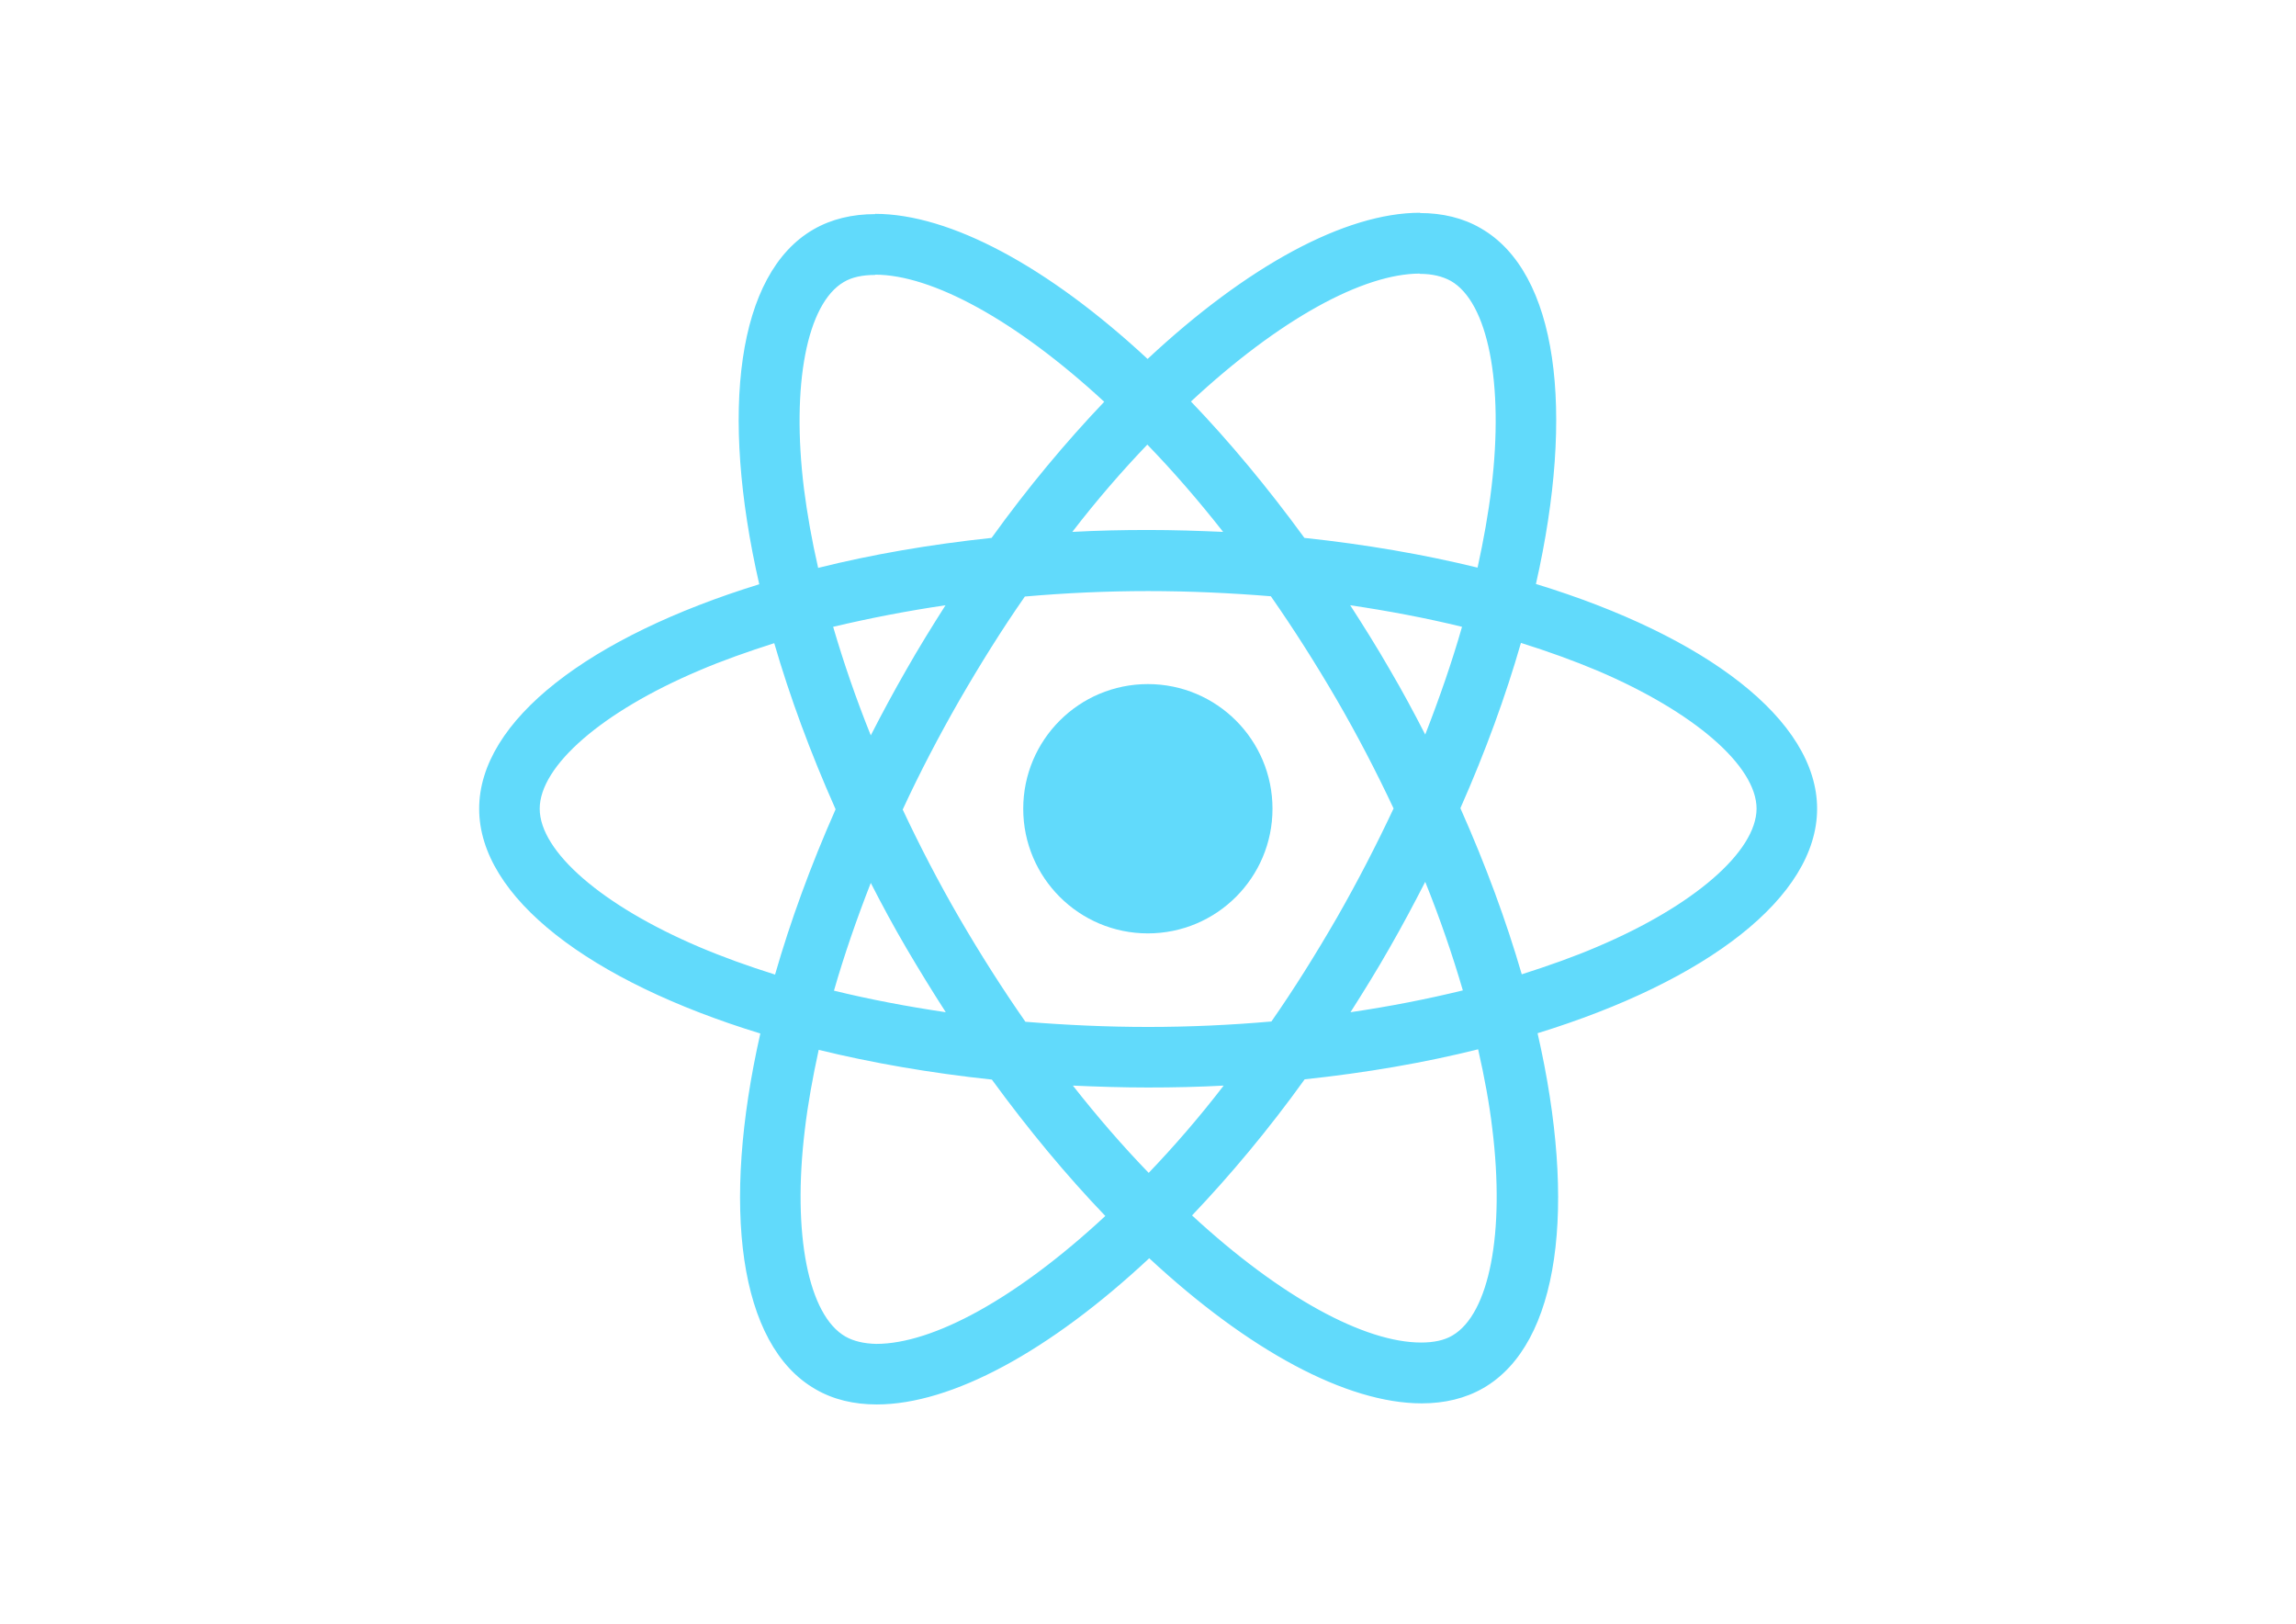
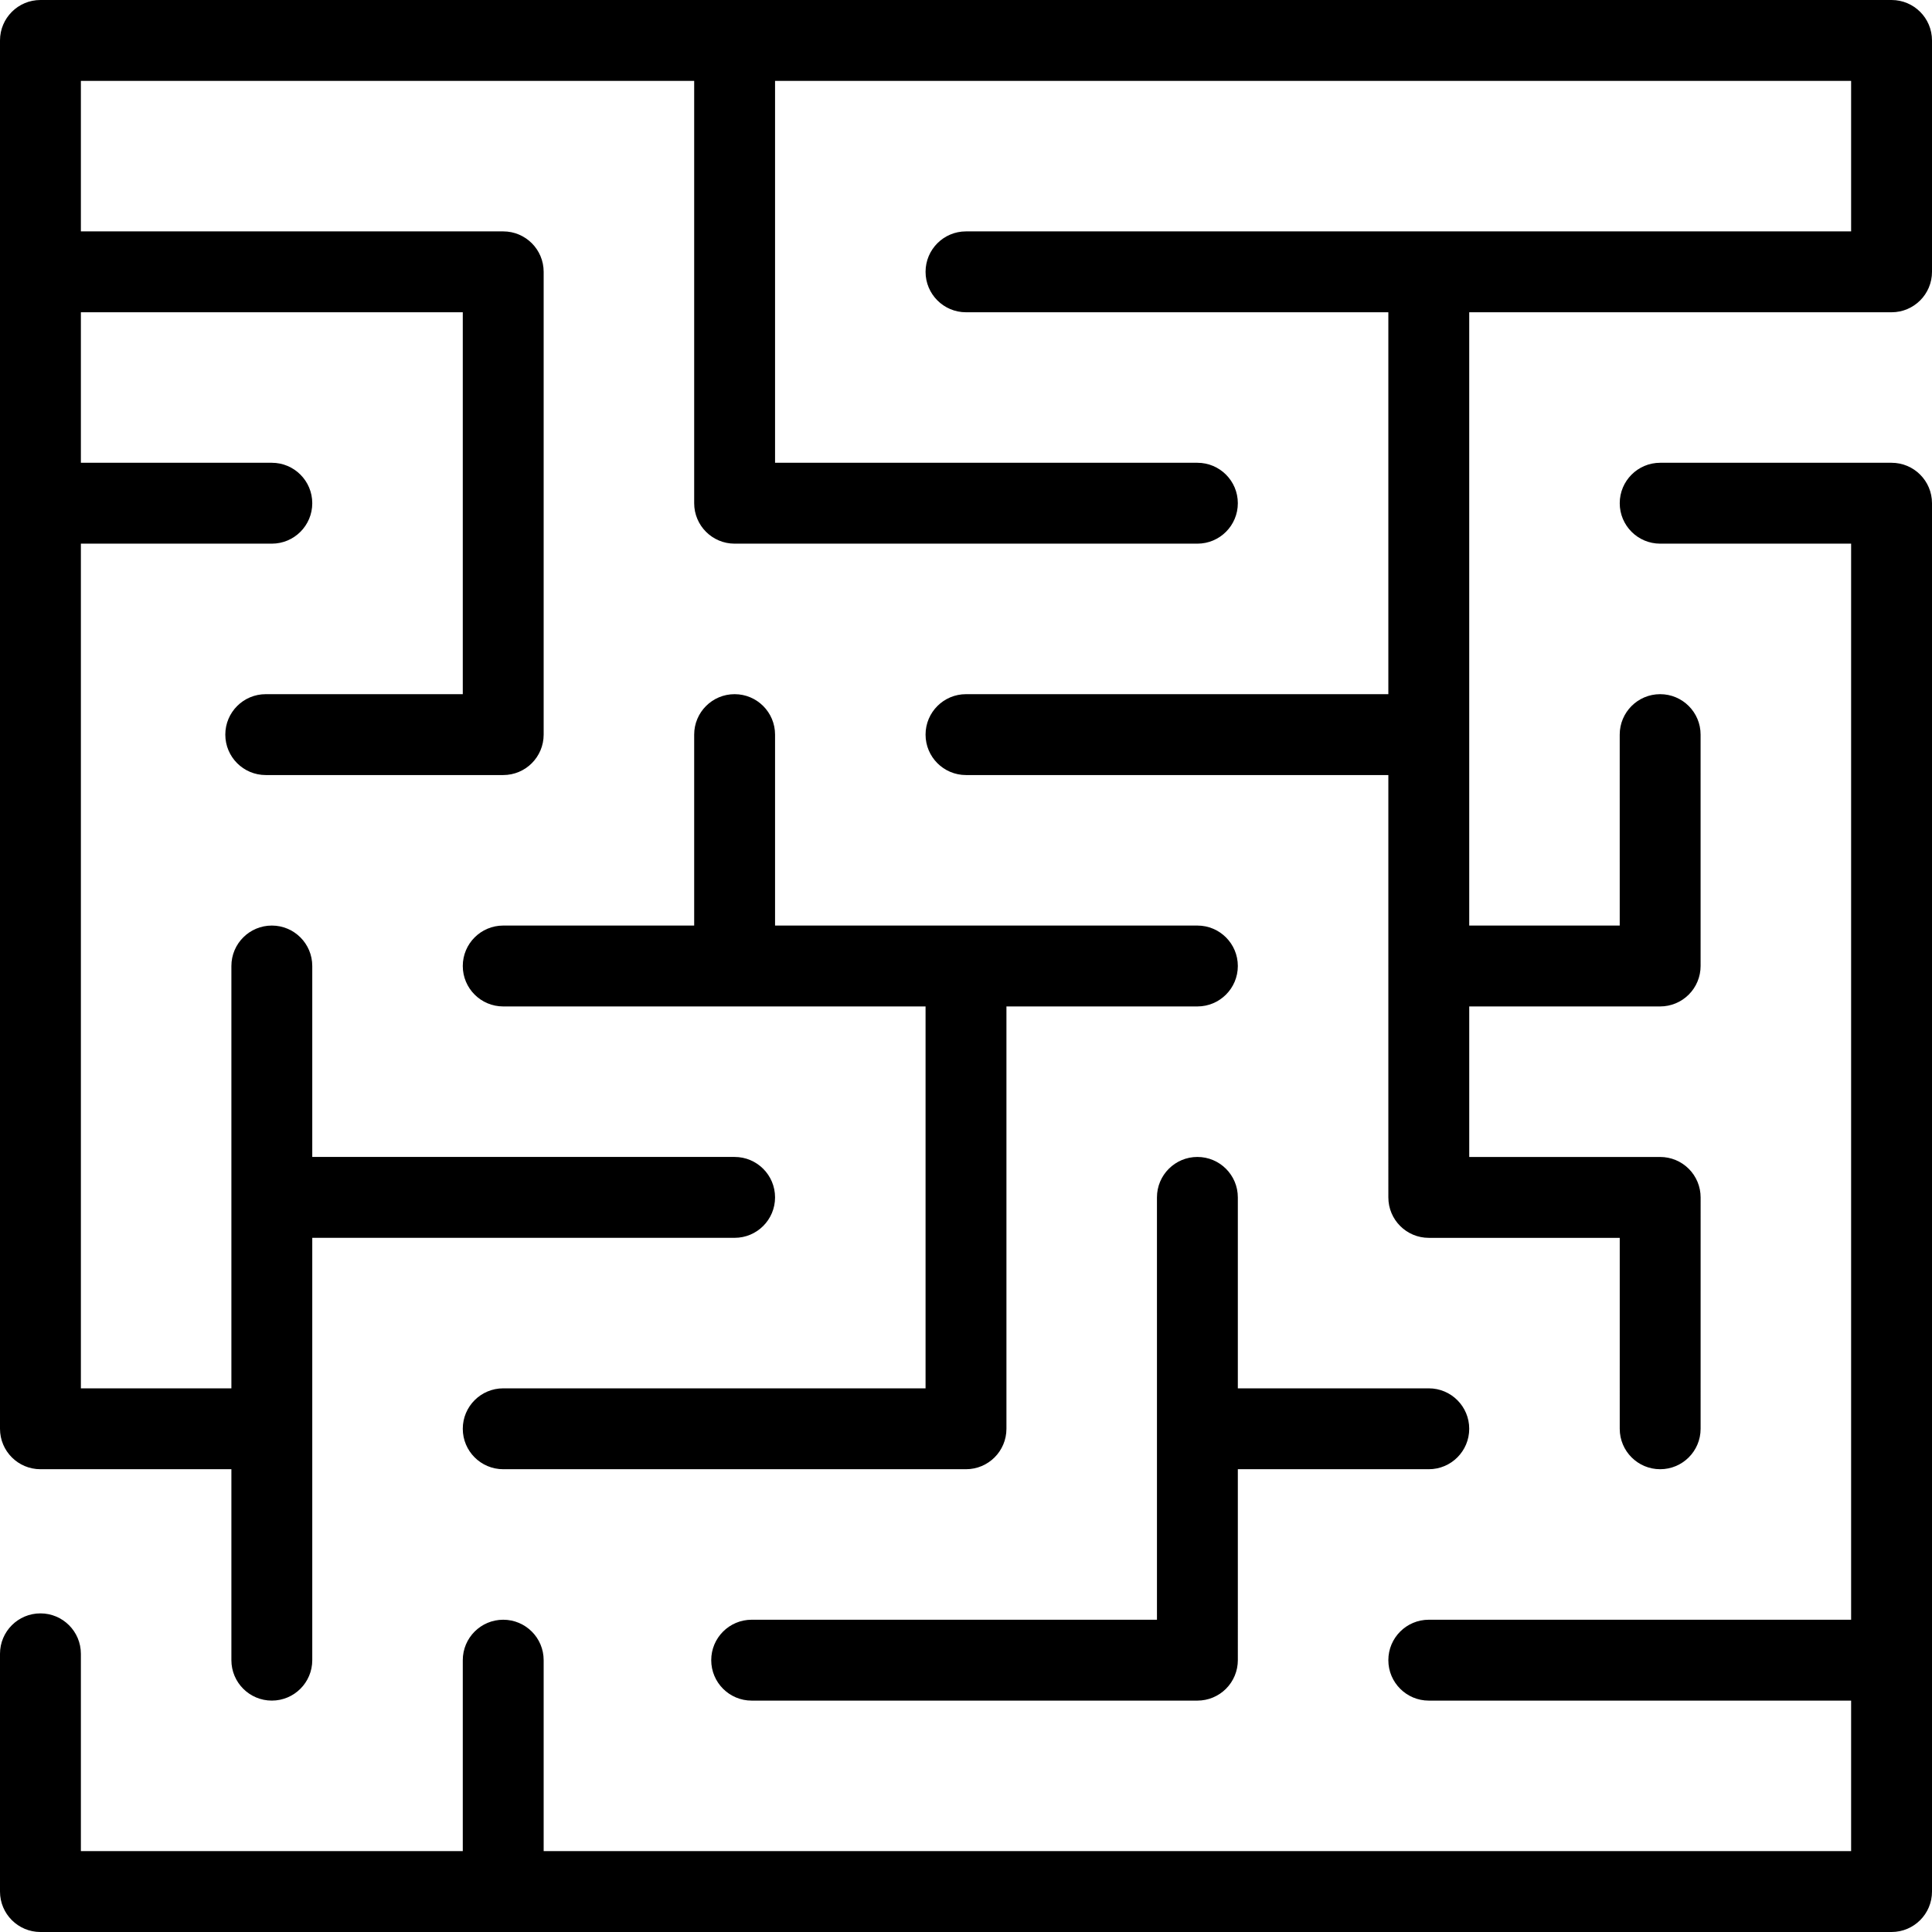
- <svg xmlns="http://www.w3.org/2000/svg" viewBox="0 0 841.9 595.3">
-   <g fill="#61DAFB">
-     <path d="M666.3 296.5c0-32.5-40.7-63.3-103.1-82.4 14.4-63.6 8-114.2-20.2-130.4-6.5-3.8-14.1-5.6-22.4-5.6v22.3c4.6 0 8.3.9 11.4 2.6 13.6 7.8 19.5 37.5 14.9 75.7-1.1 9.4-2.9 19.3-5.1 29.4-19.6-4.8-41-8.5-63.5-10.9-13.5-18.5-27.5-35.3-41.6-50 32.6-30.3 63.2-46.9 84-46.9V78c-27.5 0-63.5 19.6-99.9 53.6-36.4-33.8-72.4-53.2-99.9-53.2v22.3c20.7 0 51.4 16.5 84 46.6-14 14.7-28 31.4-41.3 49.9-22.6 2.4-44 6.1-63.6 11-2.3-10-4-19.7-5.2-29-4.7-38.2 1.1-67.9 14.6-75.8 3-1.8 6.9-2.6 11.5-2.6V78.5c-8.4 0-16 1.8-22.6 5.6-28.1 16.2-34.4 66.7-19.9 130.1-62.2 19.2-102.7 49.9-102.7 82.3 0 32.5 40.7 63.3 103.1 82.4-14.4 63.6-8 114.2 20.2 130.4 6.5 3.8 14.1 5.6 22.5 5.6 27.5 0 63.5-19.6 99.9-53.6 36.4 33.8 72.4 53.2 99.9 53.2 8.4 0 16-1.8 22.6-5.6 28.1-16.2 34.4-66.7 19.9-130.1 62-19.1 102.5-49.9 102.5-82.3zm-130.2-66.7c-3.7 12.9-8.3 26.2-13.5 39.5-4.1-8-8.4-16-13.1-24-4.6-8-9.5-15.8-14.4-23.4 14.2 2.1 27.9 4.7 41 7.9zm-45.8 106.5c-7.8 13.5-15.8 26.3-24.1 38.2-14.9 1.3-30 2-45.2 2-15.1 0-30.2-.7-45-1.9-8.3-11.9-16.4-24.6-24.2-38-7.6-13.1-14.5-26.4-20.8-39.8 6.2-13.4 13.2-26.8 20.7-39.9 7.8-13.5 15.8-26.3 24.1-38.2 14.9-1.3 30-2 45.2-2 15.1 0 30.2.7 45 1.9 8.3 11.9 16.4 24.6 24.2 38 7.6 13.1 14.5 26.4 20.8 39.8-6.3 13.4-13.2 26.8-20.7 39.9zm32.3-13c5.4 13.4 10 26.8 13.8 39.8-13.1 3.2-26.9 5.9-41.2 8 4.9-7.7 9.8-15.6 14.4-23.7 4.6-8 8.9-16.1 13-24.1zM421.2 430c-9.3-9.6-18.6-20.3-27.8-32 9 .4 18.2.7 27.5.7 9.4 0 18.7-.2 27.8-.7-9 11.7-18.3 22.4-27.5 32zm-74.4-58.9c-14.2-2.1-27.9-4.7-41-7.9 3.7-12.9 8.3-26.2 13.5-39.5 4.1 8 8.4 16 13.1 24 4.7 8 9.5 15.8 14.4 23.4zM420.7 163c9.3 9.6 18.6 20.3 27.8 32-9-.4-18.2-.7-27.5-.7-9.4 0-18.7.2-27.8.7 9-11.7 18.3-22.4 27.5-32zm-74 58.9c-4.9 7.7-9.8 15.6-14.4 23.7-4.6 8-8.9 16-13 24-5.4-13.4-10-26.8-13.8-39.8 13.1-3.1 26.9-5.8 41.2-7.9zm-90.5 125.2c-35.4-15.1-58.3-34.9-58.3-50.6 0-15.7 22.9-35.6 58.3-50.6 8.6-3.7 18-7 27.7-10.1 5.7 19.6 13.2 40 22.5 60.9-9.2 20.8-16.6 41.1-22.2 60.6-9.9-3.1-19.3-6.5-28-10.2zM310 490c-13.6-7.8-19.5-37.5-14.9-75.7 1.1-9.4 2.9-19.3 5.1-29.4 19.6 4.8 41 8.5 63.5 10.9 13.5 18.5 27.5 35.3 41.6 50-32.6 30.3-63.2 46.9-84 46.9-4.5-.1-8.3-1-11.3-2.7zm237.2-76.2c4.7 38.2-1.1 67.9-14.6 75.8-3 1.8-6.9 2.6-11.5 2.6-20.7 0-51.4-16.5-84-46.6 14-14.7 28-31.4 41.3-49.9 22.6-2.4 44-6.1 63.6-11 2.3 10.1 4.1 19.8 5.2 29.1zm38.5-66.7c-8.6 3.7-18 7-27.7 10.1-5.7-19.6-13.2-40-22.5-60.9 9.2-20.8 16.6-41.1 22.2-60.6 9.9 3.1 19.3 6.5 28.1 10.2 35.4 15.1 58.3 34.9 58.3 50.6-.1 15.7-23 35.6-58.4 50.6zM320.8 78.4z" />
-     <circle cx="420.9" cy="296.5" r="45.7" />
-     <path d="M520.5 78.1z" />
-   </g>
+ <svg xmlns="http://www.w3.org/2000/svg" version="1.1" id="Capa_1" x="0px" y="0px" viewBox="0 0 429.986 429.986" style="enable-background:new 0 0 429.986 429.986;" xml:space="preserve">
+   <path id="XMLID_46_" d="M429.986,111.996v308.99c0,4.971-4.029,9-9,9H9c-4.971,0-9-4.029-9-9v-52.913c0-4.971,4.029-9,9-9  s9,4.029,9,9v43.913h84.997v-42.498c0-4.971,4.029-9,9-9s9,4.029,9,9v42.498h290.989v-33.498H317.99c-4.971,0-9-4.029-9-9  s4.029-9,9-9h93.996V120.996h-42.498c-4.971,0-9-4.029-9-9s4.029-9,9-9h51.498C425.957,102.996,429.986,107.025,429.986,111.996z   M111.997,308.989c-4.971,0-9,4.029-9,9s4.029,9,9,9h102.996c4.971,0,9-4.029,9-9v-93.996h42.499c4.971,0,9-4.029,9-9s-4.029-9-9-9  h-93.996v-42.498c0-4.971-4.029-9-9-9s-9,4.029-9,9v42.498h-42.499c-4.971,0-9,4.029-9,9s4.029,9,9,9h93.996v84.996H111.997z   M420.986,0H9C4.029,0,0,4.029,0,9v308.989c0,4.971,4.029,9,9,9h42.498v42.496c0,4.971,4.029,9,9,9s9-4.029,9-9v-93.994h93.998  c4.971,0,9-4.029,9-9s-4.029-9-9-9H69.498v-42.498c0-4.971-4.029-9-9-9s-9,4.029-9,9v93.996H18V120.996h42.498c4.971,0,9-4.029,9-9  s-4.029-9-9-9H18V69.498h84.997v84.997H59.145c-4.971,0-9,4.029-9,9s4.029,9,9,9h52.852c4.971,0,9-4.029,9-9V60.498  c0-4.971-4.029-9-9-9H18V18h136.496v93.996c0,4.971,4.029,9,9,9h102.996c4.971,0,9-4.029,9-9s-4.029-9-9-9h-93.996V18h239.49v33.498  H214.993c-4.971,0-9,4.029-9,9s4.029,9,9,9h93.997l0.001,84.997h-93.998c-4.971,0-9,4.029-9,9s4.029,9,9,9h93.998v42.248  c-0.002,0.083-0.003,0.166-0.003,0.25s0.001,0.167,0.003,0.25l0.001,51.253c0,4.971,4.029,9,9,9h42.498l-0.002,42.492  c0,4.971,4.029,9.001,8.999,9.001c0.001,0,0.001,0,0.001,0c4.971,0,9-4.029,9-8.999l0.003-51.494c0-2.387-0.948-4.676-2.636-6.364  c-1.688-1.688-3.978-2.636-6.364-2.636h-42.499v-33.503h42.494c2.387,0,4.676-0.948,6.364-2.636  c1.688-1.688,2.636-3.978,2.636-6.364l-0.002-51.498c0-4.971-4.03-9-9-9c-4.971,0-9,4.029-9,9l0.002,42.498h-33.495L326.99,69.498  h93.996c4.971,0,9-4.029,9-9V9C429.986,4.029,425.957,0,420.986,0z M326.99,317.989c0-4.971-4.029-9-9-9h-42.497l-0.001-42.498  c0-4.971-4.029-9-9-9s-9,4.029-9,9l0.001,51.363c-0.001,0.045-0.001,0.09-0.001,0.135s0,0.09,0.001,0.135l0.001,42.364h-90.203  c-4.971,0-9,4.029-9,9s4.029,9,9,9h99.203c2.387,0,4.676-0.948,6.364-2.636c1.688-1.688,2.636-3.978,2.636-6.364l-0.001-42.499  h42.497C322.961,326.989,326.99,322.96,326.99,317.989z" />
+   <g>
+ </g>
+   <g>
+ </g>
+   <g>
+ </g>
+   <g>
+ </g>
+   <g>
+ </g>
+   <g>
+ </g>
+   <g>
+ </g>
+   <g>
+ </g>
+   <g>
+ </g>
+   <g>
+ </g>
+   <g>
+ </g>
+   <g>
+ </g>
+   <g>
+ </g>
+   <g>
+ </g>
+   <g>
+ </g>
</svg>
